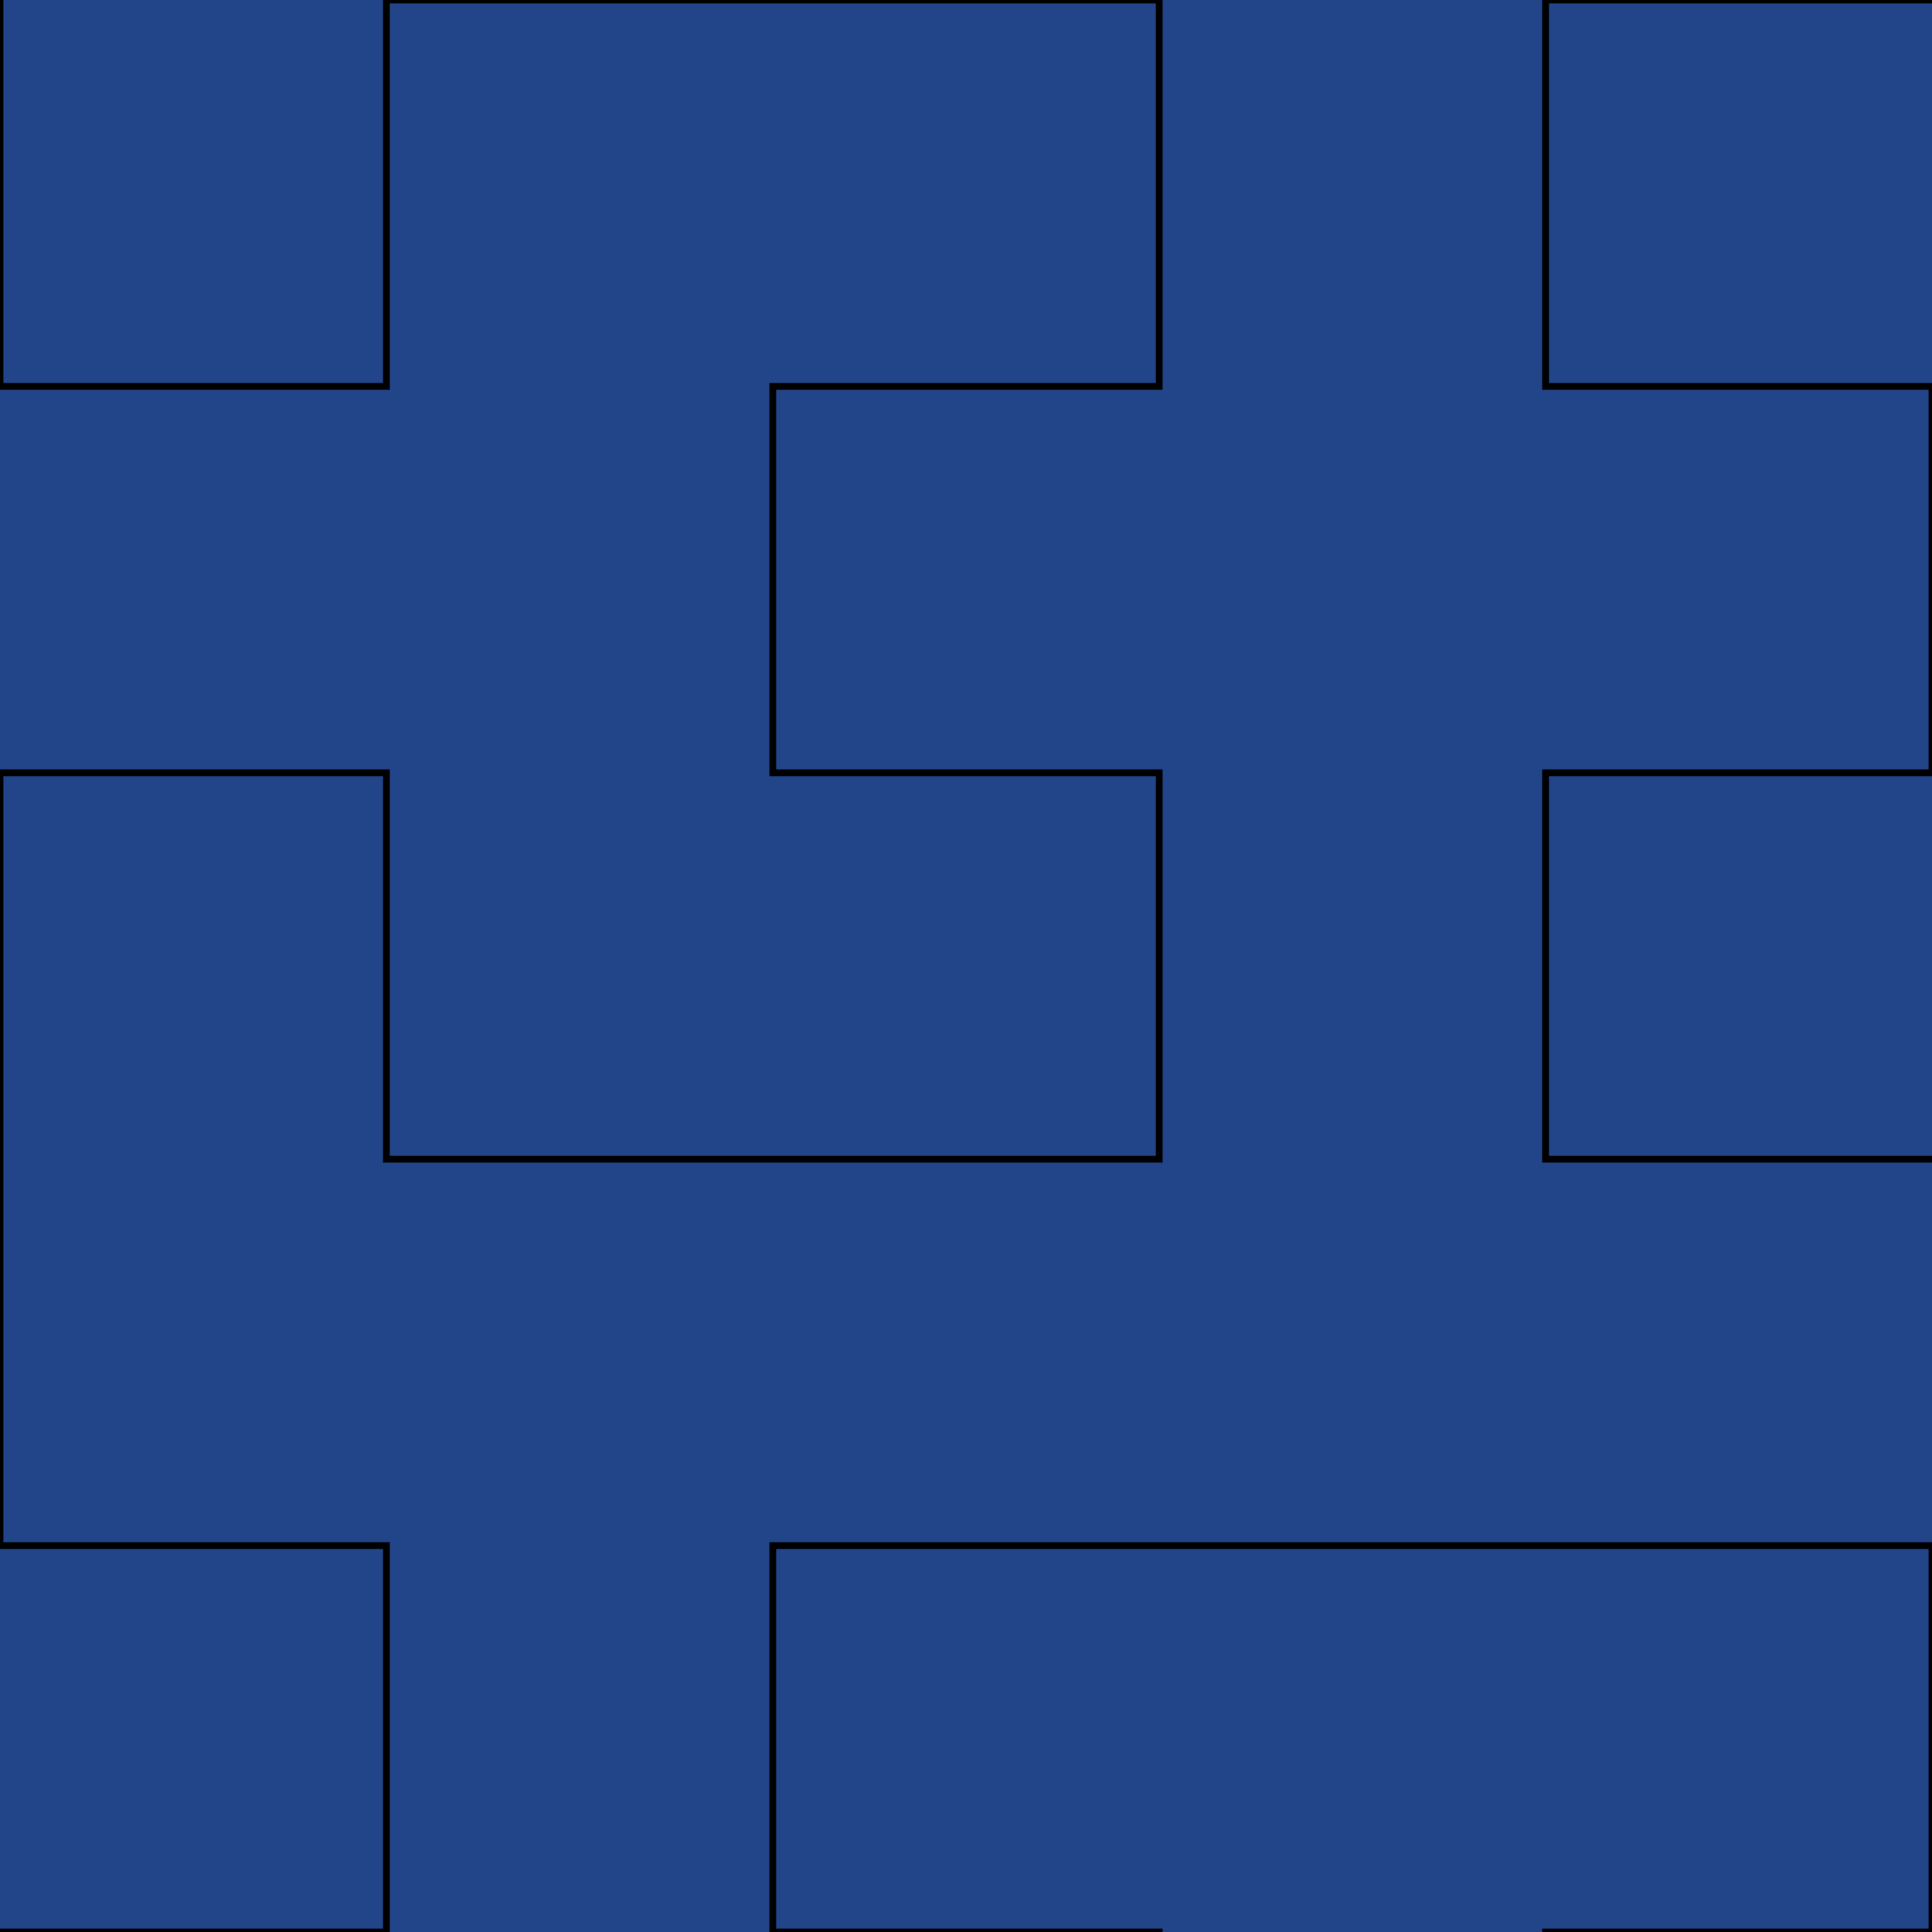
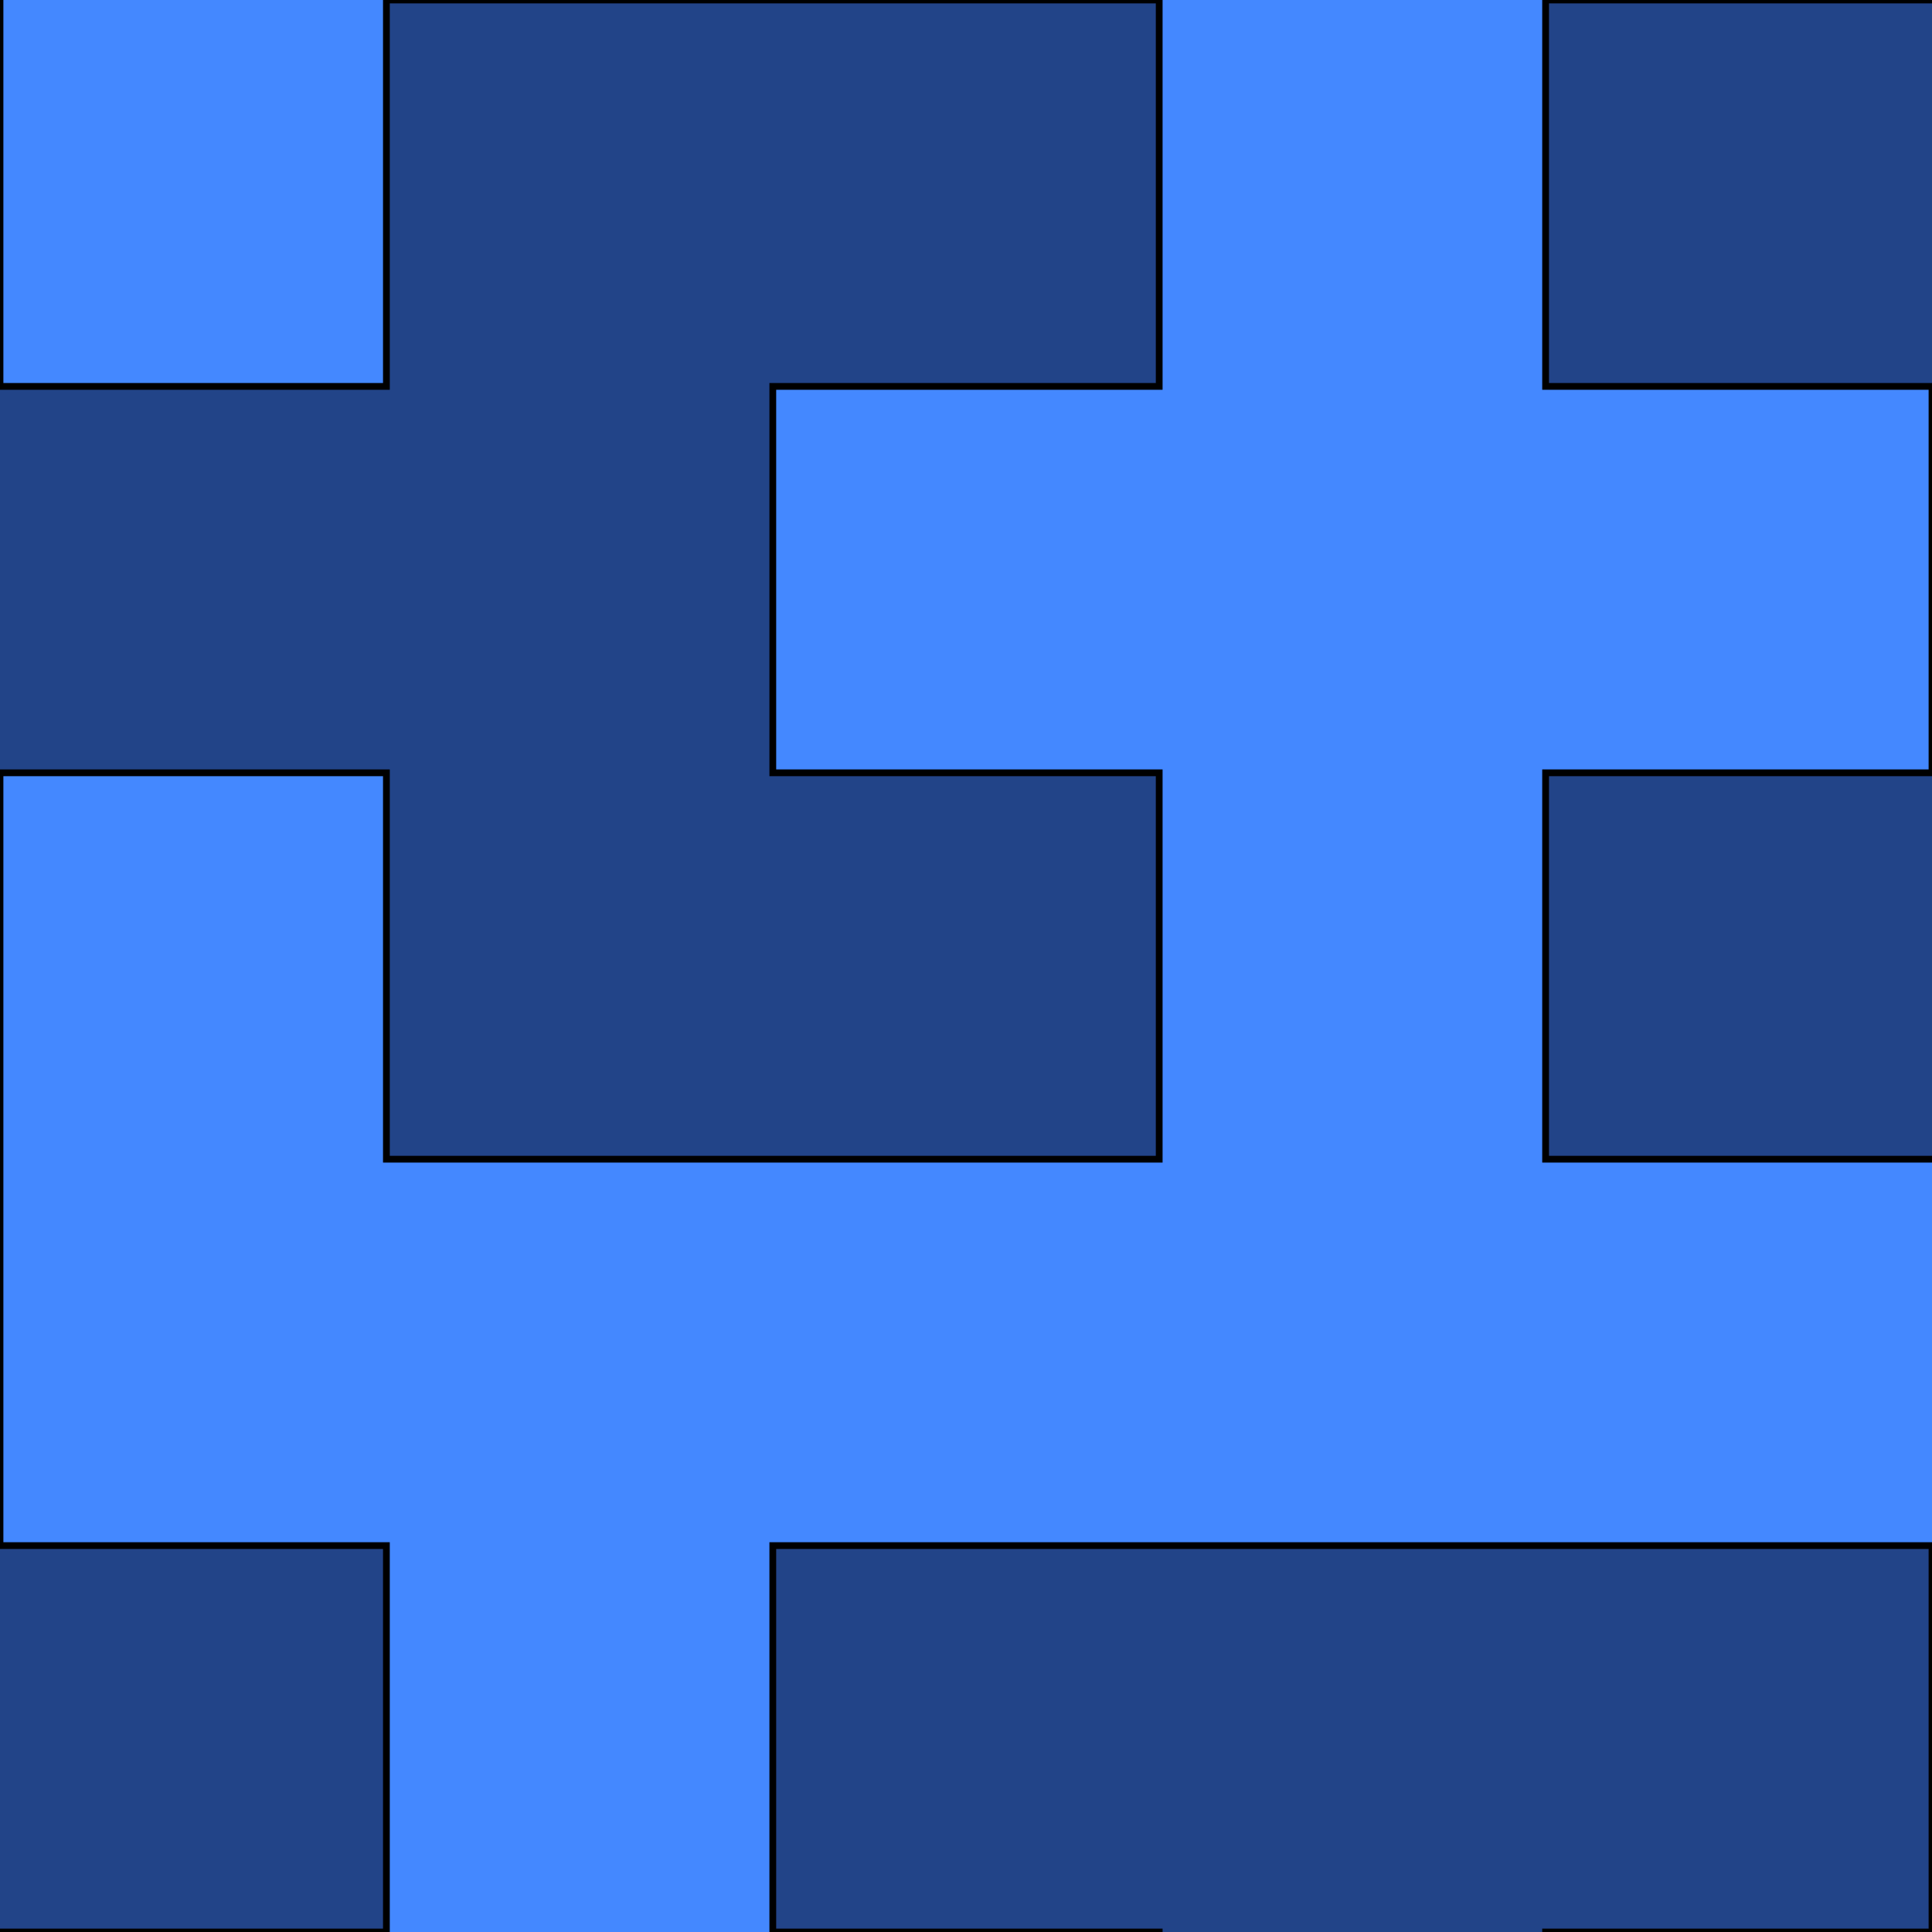
<svg xmlns="http://www.w3.org/2000/svg" width="100%" height="100%">
  <defs>
    <pattern id="EndlessHilbertCurve-pattern" patternUnits="userSpaceOnUse" x="0" y="0" width="140" height="140" transform-origin="50% 50%">
      <animateTransform attributeName="patternTransform" attributeType="XML" type="scale" values="0.66;0.33;0.66" dur="19s" repeatCount="indefinite" additive="sum" />
      <animateTransform attributeName="patternTransform" attributeType="XML" type="rotate" from="0" to="360" dur="29s" repeatCount="indefinite" additive="sum" />
      <animateTransform attributeName="patternTransform" attributeType="XML" type="skewX" values="30;-30;30" dur="67s" repeatCount="indefinite" additive="sum" />
      <animateTransform attributeName="patternTransform" attributeType="XML" type="skewY" values="30;-30;30" dur="83s" repeatCount="indefinite" additive="sum" />
      <animateTransform attributeName="patternTransform" attributeType="XML" type="translate" values="0 0;42 42;0 0" dur="103s" repeatCount="indefinite" additive="sum" />
      <rect width="10000%" height="10000%" x="-5000%" y="-5000%" fill="#224488" transform-origin="50% 50%" />
-       <path id="EndlessHilbertCurve-path" d="m 0 0   l 0 20 l 20 0 l 0 -20 l 20 0 l 20 0 l 0 20 l -20 0 l 0 20 l 20 0 l 0 20 l -20 0 l -20 0 l -0 -20 l -20 0 l 0 20 l 0 20 l 20 0 l 0 20 l -20 0 l 0 20 l 0 20 l 20 0 l 0 -20 l 20 0 l 0 20 l 20 0 l 0 -20 l 0 -20 l -20 -0 l 0 -20 l 20 0 l 20 0 l 20 0 l 0 20 l -20 0 l 0 20 l 0 20 l 20 0 l 0 -20 l 20 0 l 0 20 l 20 0 l 0 -20 l 0 -20 l -20 -0 l 0 -20 l 20 0 l 0 -20 l 0 -20 l -20 -0 l -0 20 l -20 -0 l -20 -0 l 0 -20 l 20 0 l 0 -20 l -20 -0 l 0 -20 l 20 0 l 20 0 l 0 20 l 20 0 l 0 -20" stroke="currentcolor" stroke-width="0.25%" fill="transparent" class="foreground-stroke" transform-origin="50% 50%" data-l-order="3" data-l-axiom="A" data-l-rules="{   &quot;A&quot;: &quot;+BF-AFA-FB+&quot;,   &quot;B&quot;: &quot;-AF+BFB+FA-&quot; }" data-l-expanded="+-+BF-AFA-FB+F+-AF+BFB+FA-F-AF+BFB+FA-+F+BF-AFA-FB+-F-+-AF+BFB+FA-F-+BF-AFA-FB+F+BF-AFA-FB+-F-AF+BFB+FA-+F+-AF+BFB+FA-F-+BF-AFA-FB+F+BF-AFA-FB+-F-AF+BFB+FA-+-F-+BF-AFA-FB+F+-AF+BFB+FA-F-AF+BFB+FA-+F+BF-AFA-FB+-+">
+       <path id="EndlessHilbertCurve-path" d="m 0 0   l 0 20 l 20 0 l 0 -20 l 20 0 l 20 0 l 0 20 l -20 0 l 0 20 l 20 0 l 0 20 l -20 0 l -20 0 l -0 -20 l -20 0 l 0 20 l 0 20 l 20 0 l 0 20 l -20 0 l 0 20 l 0 20 l 20 0 l 0 -20 l 20 0 l 0 20 l 20 0 l 0 -20 l 0 -20 l -20 -0 l 0 -20 l 20 0 l 20 0 l 20 0 l 0 20 l -20 0 l 0 20 l 0 20 l 20 0 l 0 -20 l 20 0 l 0 20 l 20 0 l 0 -20 l 0 -20 l -20 -0 l 0 -20 l 20 0 l 0 -20 l 0 -20 l -20 -0 l -0 20 l -20 -0 l -20 -0 l 0 -20 l 20 0 l 0 -20 l -20 -0 l 0 -20 l 20 0 l 20 0 l 0 20 l 20 0 l 0 -20" stroke="currentcolor" stroke-width="0.25%" fill="#4488ff" class="foreground-stroke" transform-origin="50% 50%" data-l-order="3" data-l-axiom="A" data-l-rules="{   &quot;A&quot;: &quot;+BF-AFA-FB+&quot;,   &quot;B&quot;: &quot;-AF+BFB+FA-&quot; }" data-l-expanded="+-+BF-AFA-FB+F+-AF+BFB+FA-F-AF+BFB+FA-+F+BF-AFA-FB+-F-+-AF+BFB+FA-F-+BF-AFA-FB+F+BF-AFA-FB+-F-AF+BFB+FA-+F+-AF+BFB+FA-F-+BF-AFA-FB+F+BF-AFA-FB+-F-AF+BFB+FA-+-F-+BF-AFA-FB+F+-AF+BFB+FA-F-AF+BFB+FA-+F+BF-AFA-FB+-+">
      </path>
    </pattern>
  </defs>
  <rect width="10000%" height="10000%" x="-5000%" y="-5000%" fill="url(#EndlessHilbertCurve-pattern)" transform-origin="50% 50%" />
</svg>
